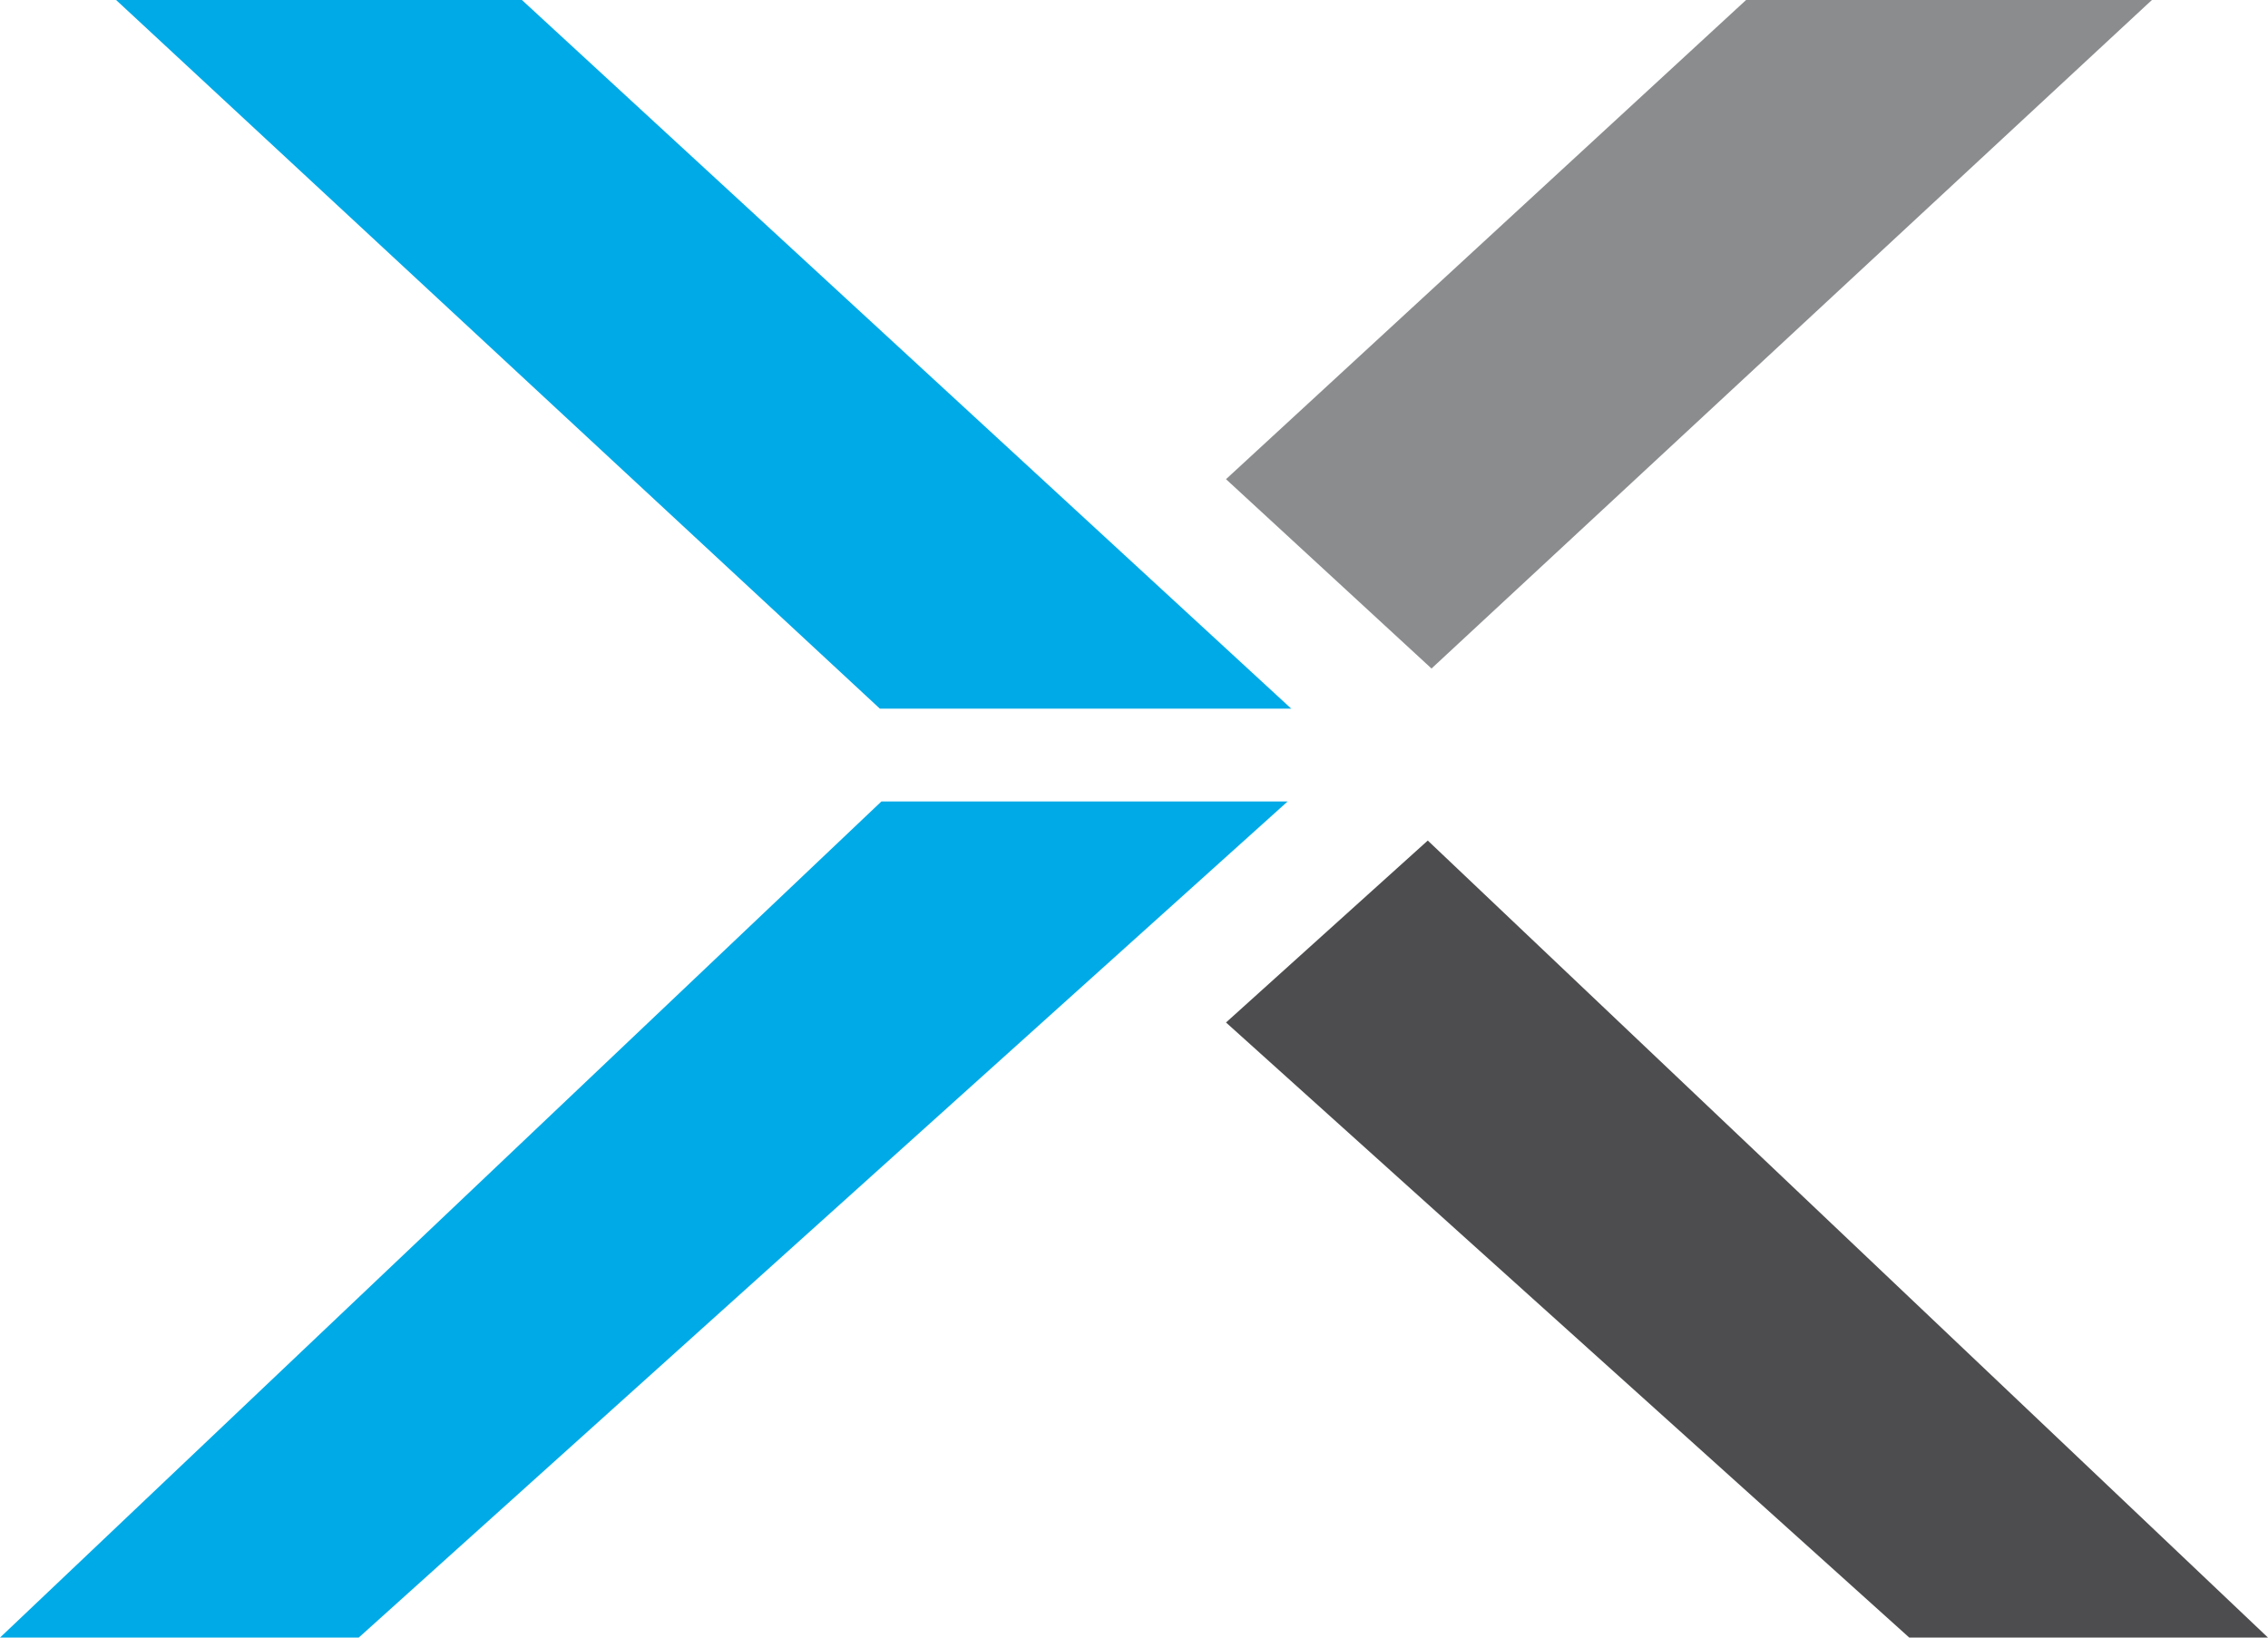
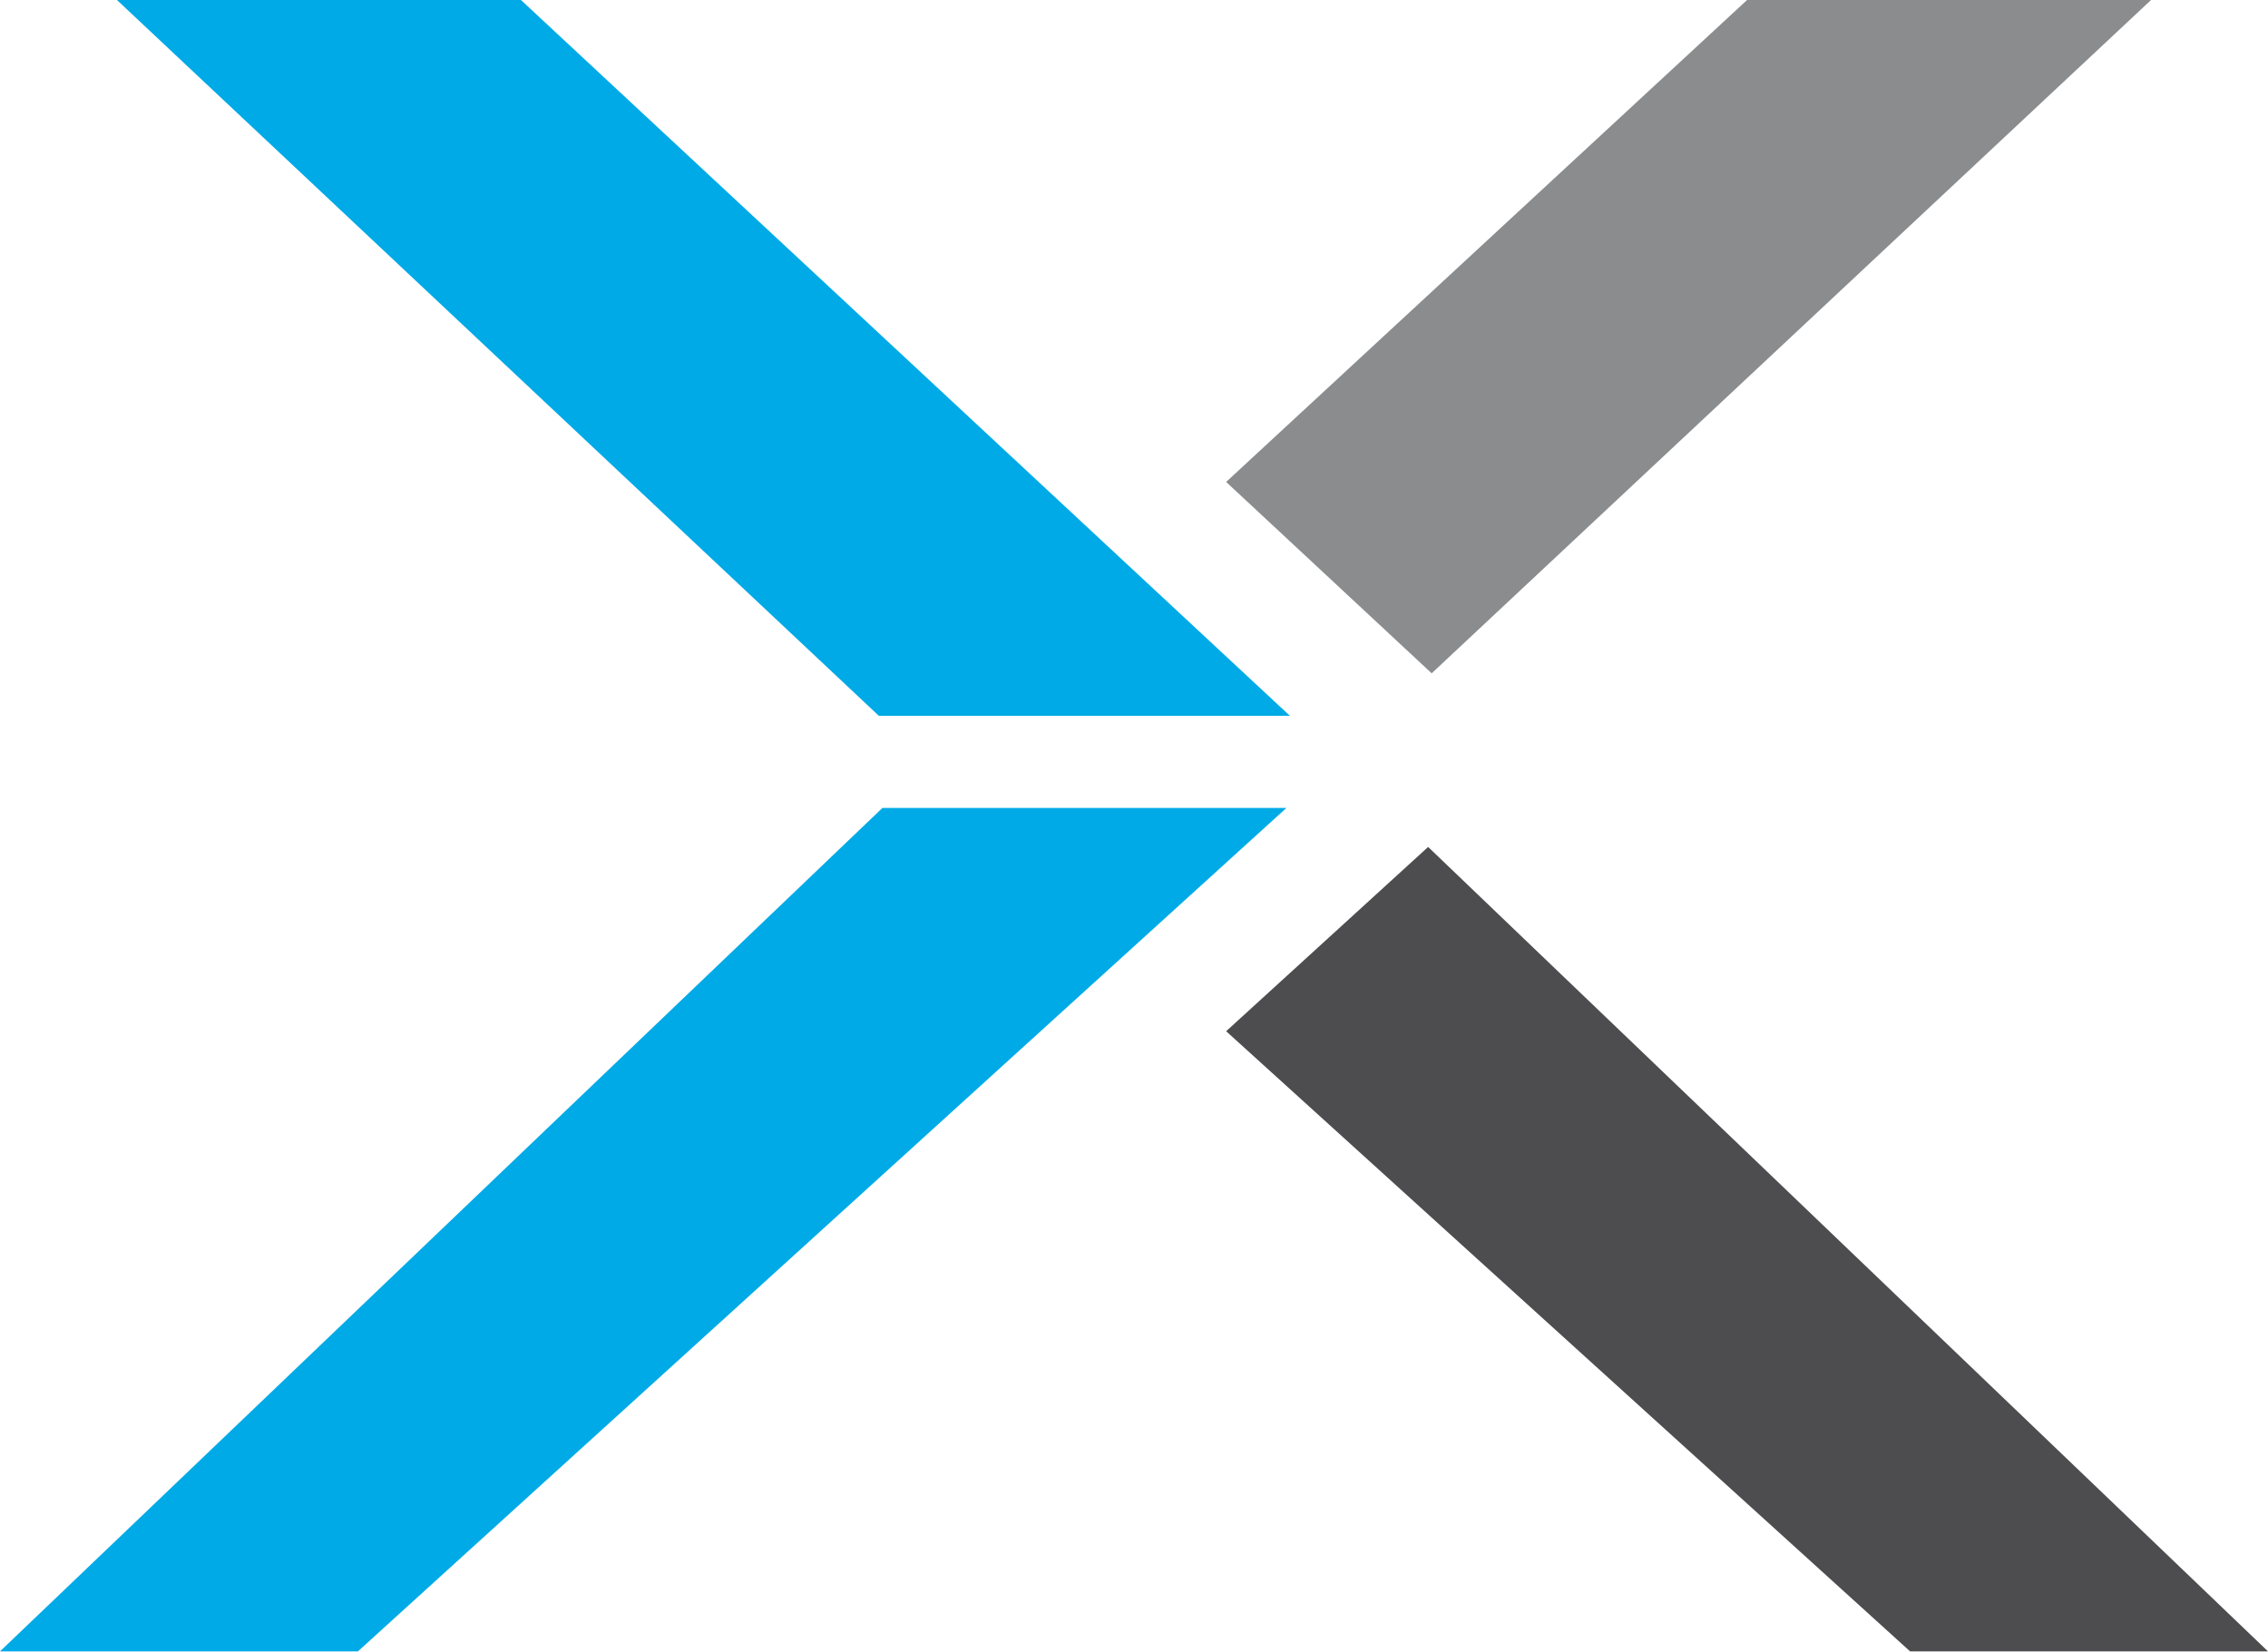
- <svg xmlns="http://www.w3.org/2000/svg" viewBox="0 0 90 65">
-   <path fill="#8a8c8e" d="M85.393 0H69.289L48.651 19.02l8.155 7.515z" />
-   <path fill="#4d4d4f" d="M56.658 33.363l-8.007 7.222L75.765 65H90z" />
-   <path fill="#00aae7" d="M20.711 0H4.607l30.309 28.129h16.325L20.711 0zM0 65h14.235l36.86-33.187H34.975L0 65z" />
+ <svg xmlns="http://www.w3.org/2000/svg" viewBox="0 0 64 46.6">
+   <path fill="#8a8c8e" d="M60.7 0H49.3L34.6 13.6l5.8 5.4z" />
+   <path fill="#4d4d4f" d="m40.3 23.9-5.7 5.2 19.3 17.5H64z" />
+   <path d="M14.7 0H3.3l21.5 20.2h11.6zM0 46.6h10.1l26.2-23.8H24.9z" fill="#00aae7" />
</svg>
